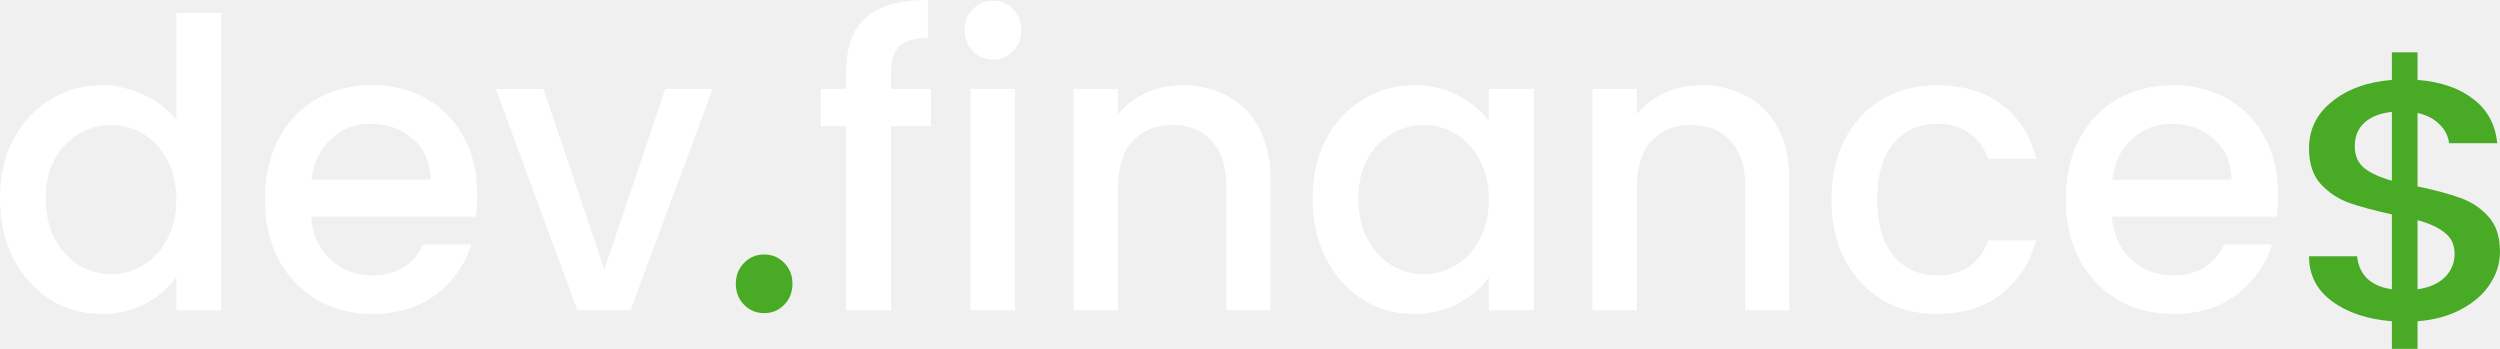
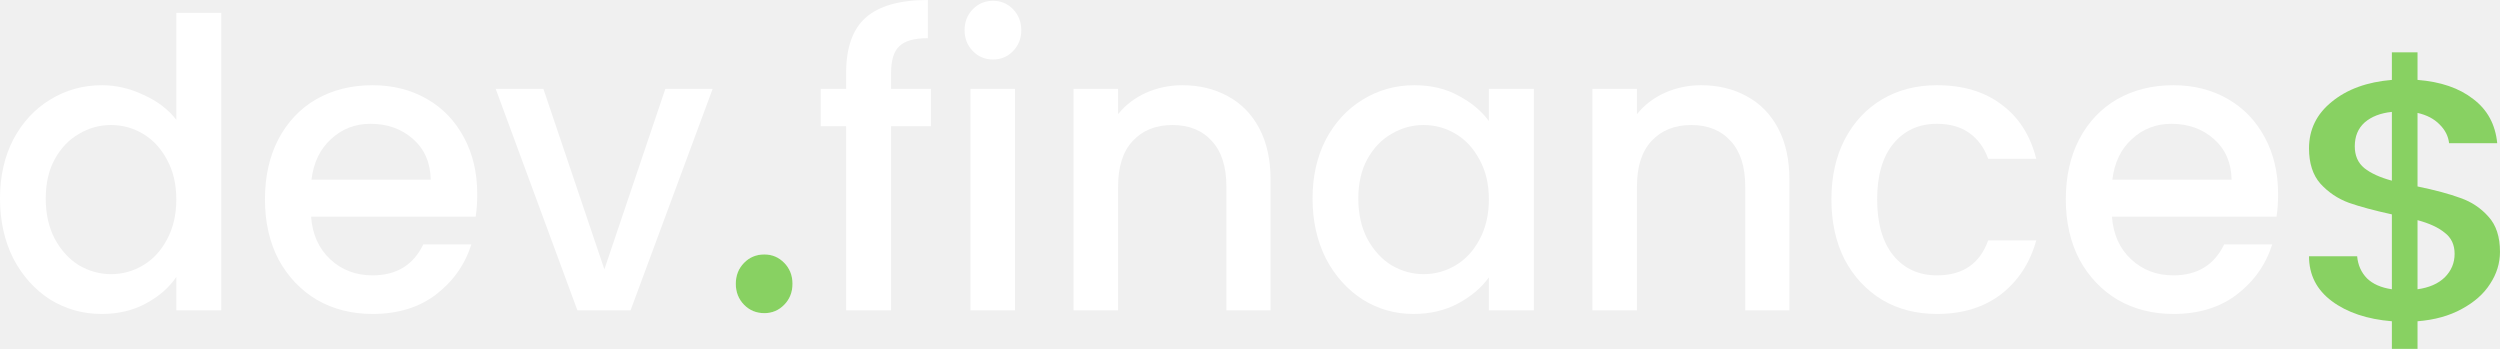
<svg xmlns="http://www.w3.org/2000/svg" width="172" height="24" viewBox="0 0 172 24" fill="none">
  <path d="M0 13.662C0 12.132 0.305 10.777 0.914 9.597C1.542 8.417 2.385 7.504 3.443 6.859C4.519 6.195 5.711 5.863 7.02 5.863C7.988 5.863 8.939 6.085 9.871 6.527C10.822 6.951 11.575 7.523 12.13 8.242V0.885H15.224V21.351H12.13V19.056C11.629 19.793 10.929 20.401 10.033 20.881C9.154 21.36 8.141 21.6 6.993 21.6C5.702 21.6 4.519 21.268 3.443 20.604C2.385 19.922 1.542 18.982 0.914 17.783C0.305 16.567 0 15.193 0 13.662ZM12.13 13.718C12.13 12.667 11.915 11.754 11.485 10.98C11.073 10.205 10.526 9.615 9.844 9.21C9.163 8.804 8.428 8.601 7.639 8.601C6.85 8.601 6.115 8.804 5.433 9.21C4.752 9.597 4.196 10.178 3.766 10.952C3.353 11.708 3.147 12.611 3.147 13.662C3.147 14.713 3.353 15.635 3.766 16.428C4.196 17.221 4.752 17.829 5.433 18.253C6.133 18.659 6.868 18.862 7.639 18.862C8.428 18.862 9.163 18.659 9.844 18.253C10.526 17.848 11.073 17.258 11.485 16.483C11.915 15.691 12.13 14.769 12.13 13.718Z" fill="white" />
  <path d="M32.834 13.358C32.834 13.93 32.798 14.446 32.727 14.907H21.403C21.492 16.124 21.932 17.101 22.721 17.839C23.51 18.576 24.478 18.945 25.626 18.945C27.275 18.945 28.441 18.235 29.122 16.815H32.431C31.982 18.217 31.166 19.369 29.983 20.273C28.817 21.157 27.365 21.6 25.626 21.6C24.209 21.6 22.936 21.277 21.806 20.632C20.695 19.968 19.816 19.046 19.17 17.866C18.543 16.668 18.229 15.285 18.229 13.718C18.229 12.151 18.534 10.777 19.143 9.597C19.771 8.398 20.641 7.477 21.753 6.831C22.882 6.186 24.173 5.863 25.626 5.863C27.024 5.863 28.27 6.177 29.364 6.804C30.458 7.43 31.31 8.315 31.919 9.459C32.529 10.583 32.834 11.883 32.834 13.358ZM29.633 12.363C29.615 11.201 29.212 10.27 28.423 9.569C27.634 8.869 26.657 8.518 25.491 8.518C24.433 8.518 23.528 8.869 22.775 9.569C22.021 10.252 21.573 11.183 21.43 12.363H29.633Z" fill="white" />
  <path d="M41.581 18.53L45.776 6.112H49.031L43.383 21.351H39.725L34.103 6.112H37.385L41.581 18.53Z" fill="white" />
  <path d="M52.586 21.545C52.03 21.545 51.564 21.351 51.187 20.964C50.811 20.577 50.623 20.097 50.623 19.526C50.623 18.954 50.811 18.475 51.187 18.088C51.564 17.7 52.03 17.507 52.586 17.507C53.124 17.507 53.581 17.7 53.958 18.088C54.334 18.475 54.523 18.954 54.523 19.526C54.523 20.097 54.334 20.577 53.958 20.964C53.581 21.351 53.124 21.545 52.586 21.545Z" fill="white" />
  <path d="M64.05 8.684H61.306V21.351H58.213V8.684H56.465V6.112H58.213V5.034C58.213 3.282 58.661 2.01 59.558 1.217C60.473 0.406 61.898 0 63.835 0V2.627C62.902 2.627 62.248 2.812 61.871 3.181C61.495 3.531 61.306 4.149 61.306 5.034V6.112H64.05V8.684Z" fill="white" />
  <path d="M68.327 4.093C67.771 4.093 67.305 3.9 66.929 3.512C66.552 3.125 66.364 2.646 66.364 2.074C66.364 1.503 66.552 1.023 66.929 0.636C67.305 0.249 67.771 0.055 68.327 0.055C68.865 0.055 69.323 0.249 69.699 0.636C70.076 1.023 70.264 1.503 70.264 2.074C70.264 2.646 70.076 3.125 69.699 3.512C69.323 3.9 68.865 4.093 68.327 4.093ZM69.834 6.112V21.351H66.767V6.112H69.834Z" fill="white" />
  <path d="M81.337 5.863C82.502 5.863 83.542 6.112 84.457 6.61C85.389 7.108 86.115 7.845 86.635 8.823C87.155 9.8 87.415 10.98 87.415 12.363V21.351H84.376V12.833C84.376 11.468 84.044 10.427 83.381 9.708C82.717 8.97 81.812 8.601 80.664 8.601C79.517 8.601 78.602 8.97 77.921 9.708C77.257 10.427 76.925 11.468 76.925 12.833V21.351H73.859V6.112H76.925V7.855C77.428 7.228 78.064 6.739 78.835 6.389C79.624 6.038 80.458 5.863 81.337 5.863Z" fill="white" />
  <path d="M90.304 13.662C90.304 12.132 90.609 10.777 91.219 9.597C91.847 8.417 92.689 7.504 93.747 6.859C94.823 6.195 96.007 5.863 97.298 5.863C98.463 5.863 99.476 6.103 100.337 6.582C101.216 7.043 101.915 7.624 102.435 8.325V6.112H105.528V21.351H102.435V19.083C101.915 19.802 101.207 20.401 100.31 20.881C99.413 21.36 98.391 21.6 97.244 21.6C95.971 21.6 94.805 21.268 93.747 20.604C92.689 19.922 91.847 18.982 91.219 17.783C90.609 16.567 90.304 15.193 90.304 13.662ZM102.435 13.718C102.435 12.667 102.22 11.754 101.789 10.98C101.377 10.205 100.83 9.615 100.149 9.21C99.467 8.804 98.732 8.601 97.943 8.601C97.154 8.601 96.419 8.804 95.738 9.21C95.056 9.597 94.5 10.178 94.07 10.952C93.658 11.708 93.451 12.611 93.451 13.662C93.451 14.713 93.658 15.635 94.07 16.428C94.5 17.221 95.056 17.829 95.738 18.253C96.437 18.659 97.172 18.862 97.943 18.862C98.732 18.862 99.467 18.659 100.149 18.253C100.83 17.848 101.377 17.258 101.789 16.483C102.22 15.691 102.435 14.769 102.435 13.718Z" fill="white" />
  <path d="M117.033 5.863C118.198 5.863 119.238 6.112 120.153 6.61C121.085 7.108 121.812 7.845 122.332 8.823C122.852 9.8 123.112 10.98 123.112 12.363V21.351H120.072V12.833C120.072 11.468 119.74 10.427 119.077 9.708C118.414 8.97 117.508 8.601 116.36 8.601C115.213 8.601 114.298 8.97 113.617 9.708C112.953 10.427 112.622 11.468 112.622 12.833V21.351H109.556V6.112H112.622V7.855C113.124 7.228 113.76 6.739 114.531 6.389C115.32 6.038 116.154 5.863 117.033 5.863Z" fill="white" />
  <path d="M126.001 13.718C126.001 12.151 126.306 10.777 126.915 9.597C127.543 8.398 128.403 7.477 129.497 6.831C130.591 6.186 131.846 5.863 133.263 5.863C135.056 5.863 136.535 6.306 137.701 7.191C138.884 8.057 139.682 9.302 140.095 10.925H136.786C136.517 10.168 136.087 9.578 135.495 9.154C134.904 8.73 134.159 8.518 133.263 8.518C132.008 8.518 131.004 8.979 130.25 9.901C129.515 10.805 129.148 12.077 129.148 13.718C129.148 15.359 129.515 16.64 130.25 17.562C131.004 18.484 132.008 18.945 133.263 18.945C135.038 18.945 136.213 18.143 136.786 16.539H140.095C139.664 18.088 138.857 19.323 137.674 20.245C136.49 21.148 135.02 21.6 133.263 21.6C131.846 21.6 130.591 21.277 129.497 20.632C128.403 19.968 127.543 19.046 126.915 17.866C126.306 16.668 126.001 15.285 126.001 13.718Z" fill="white" />
  <path d="M156.733 13.358C156.733 13.93 156.698 14.446 156.626 14.907H145.302C145.392 16.124 145.831 17.101 146.62 17.839C147.409 18.576 148.377 18.945 149.525 18.945C151.175 18.945 152.34 18.235 153.022 16.815H156.33C155.882 18.217 155.066 19.369 153.882 20.273C152.717 21.157 151.264 21.6 149.525 21.6C148.108 21.6 146.835 21.277 145.706 20.632C144.594 19.968 143.715 19.046 143.07 17.866C142.442 16.668 142.128 15.285 142.128 13.718C142.128 12.151 142.433 10.777 143.043 9.597C143.67 8.398 144.54 7.477 145.652 6.831C146.782 6.186 148.073 5.863 149.525 5.863C150.924 5.863 152.17 6.177 153.264 6.804C154.358 7.43 155.209 8.315 155.819 9.459C156.429 10.583 156.733 11.883 156.733 13.358ZM153.533 12.363C153.515 11.201 153.111 10.27 152.322 9.569C151.533 8.869 150.556 8.518 149.391 8.518C148.333 8.518 147.427 8.869 146.674 9.569C145.921 10.252 145.473 11.183 145.329 12.363H153.533Z" fill="white" />
-   <path d="M52.587 21.545C52.031 21.545 51.564 21.351 51.188 20.964C50.811 20.577 50.623 20.097 50.623 19.526C50.623 18.954 50.811 18.475 51.188 18.088C51.564 17.7 52.031 17.507 52.587 17.507C53.124 17.507 53.582 17.7 53.958 18.088C54.335 18.475 54.523 18.954 54.523 19.526C54.523 20.097 54.335 20.577 53.958 20.964C53.582 21.351 53.124 21.545 52.587 21.545Z" fill="#49AA26" />
-   <path d="M171.999 17.325C171.999 18.106 171.773 18.84 171.321 19.527C170.886 20.214 170.235 20.791 169.366 21.26C168.515 21.728 167.502 22.009 166.326 22.103V24H164.561V22.103C162.86 21.962 161.485 21.502 160.435 20.721C159.385 19.94 158.86 18.91 158.86 17.63H162.172C162.227 18.238 162.453 18.746 162.851 19.152C163.249 19.542 163.819 19.792 164.561 19.901V14.749C163.349 14.483 162.362 14.218 161.602 13.952C160.842 13.671 160.191 13.234 159.648 12.641C159.123 12.047 158.86 11.236 158.86 10.205C158.86 8.909 159.385 7.839 160.435 6.996C161.485 6.137 162.86 5.638 164.561 5.497V3.6H166.326V5.497C167.918 5.622 169.194 6.059 170.153 6.809C171.131 7.543 171.683 8.558 171.809 9.854H168.497C168.443 9.37 168.226 8.94 167.846 8.565C167.466 8.175 166.959 7.91 166.326 7.769V12.828C167.538 13.078 168.524 13.343 169.285 13.624C170.045 13.89 170.687 14.319 171.212 14.913C171.737 15.49 171.999 16.294 171.999 17.325ZM162.009 10.064C162.009 10.705 162.227 11.204 162.661 11.563C163.113 11.922 163.747 12.211 164.561 12.43V7.699C163.783 7.777 163.159 8.019 162.688 8.425C162.236 8.831 162.009 9.377 162.009 10.064ZM166.326 19.901C167.122 19.792 167.746 19.519 168.199 19.082C168.651 18.629 168.877 18.09 168.877 17.465C168.877 16.841 168.651 16.357 168.199 16.013C167.764 15.654 167.14 15.365 166.326 15.147V19.901Z" fill="#49AA26" />
+   <path d="M52.587 21.545C52.031 21.545 51.564 21.351 51.188 20.964C50.811 20.577 50.623 20.097 50.623 19.526C50.623 18.954 50.811 18.475 51.188 18.088C51.564 17.7 52.031 17.507 52.587 17.507C53.124 17.507 53.582 17.7 53.958 18.088C54.335 18.475 54.523 18.954 54.523 19.526C54.523 20.097 54.335 20.577 53.958 20.964C53.582 21.351 53.124 21.545 52.587 21.545Z" fill="#88d162" />
+   <path d="M171.999 17.325C171.999 18.106 171.773 18.84 171.321 19.527C170.886 20.214 170.235 20.791 169.366 21.26C168.515 21.728 167.502 22.009 166.326 22.103V24H164.561V22.103C162.86 21.962 161.485 21.502 160.435 20.721C159.385 19.94 158.86 18.91 158.86 17.63H162.172C162.227 18.238 162.453 18.746 162.851 19.152C163.249 19.542 163.819 19.792 164.561 19.901V14.749C163.349 14.483 162.362 14.218 161.602 13.952C160.842 13.671 160.191 13.234 159.648 12.641C159.123 12.047 158.86 11.236 158.86 10.205C158.86 8.909 159.385 7.839 160.435 6.996C161.485 6.137 162.86 5.638 164.561 5.497V3.6H166.326V5.497C167.918 5.622 169.194 6.059 170.153 6.809C171.131 7.543 171.683 8.558 171.809 9.854H168.497C168.443 9.37 168.226 8.94 167.846 8.565C167.466 8.175 166.959 7.91 166.326 7.769V12.828C167.538 13.078 168.524 13.343 169.285 13.624C170.045 13.89 170.687 14.319 171.212 14.913C171.737 15.49 171.999 16.294 171.999 17.325ZM162.009 10.064C162.009 10.705 162.227 11.204 162.661 11.563C163.113 11.922 163.747 12.211 164.561 12.43V7.699C163.783 7.777 163.159 8.019 162.688 8.425C162.236 8.831 162.009 9.377 162.009 10.064ZM166.326 19.901C167.122 19.792 167.746 19.519 168.199 19.082C168.651 18.629 168.877 18.09 168.877 17.465C168.877 16.841 168.651 16.357 168.199 16.013C167.764 15.654 167.14 15.365 166.326 15.147V19.901Z" fill="#88d162" />
</svg>
